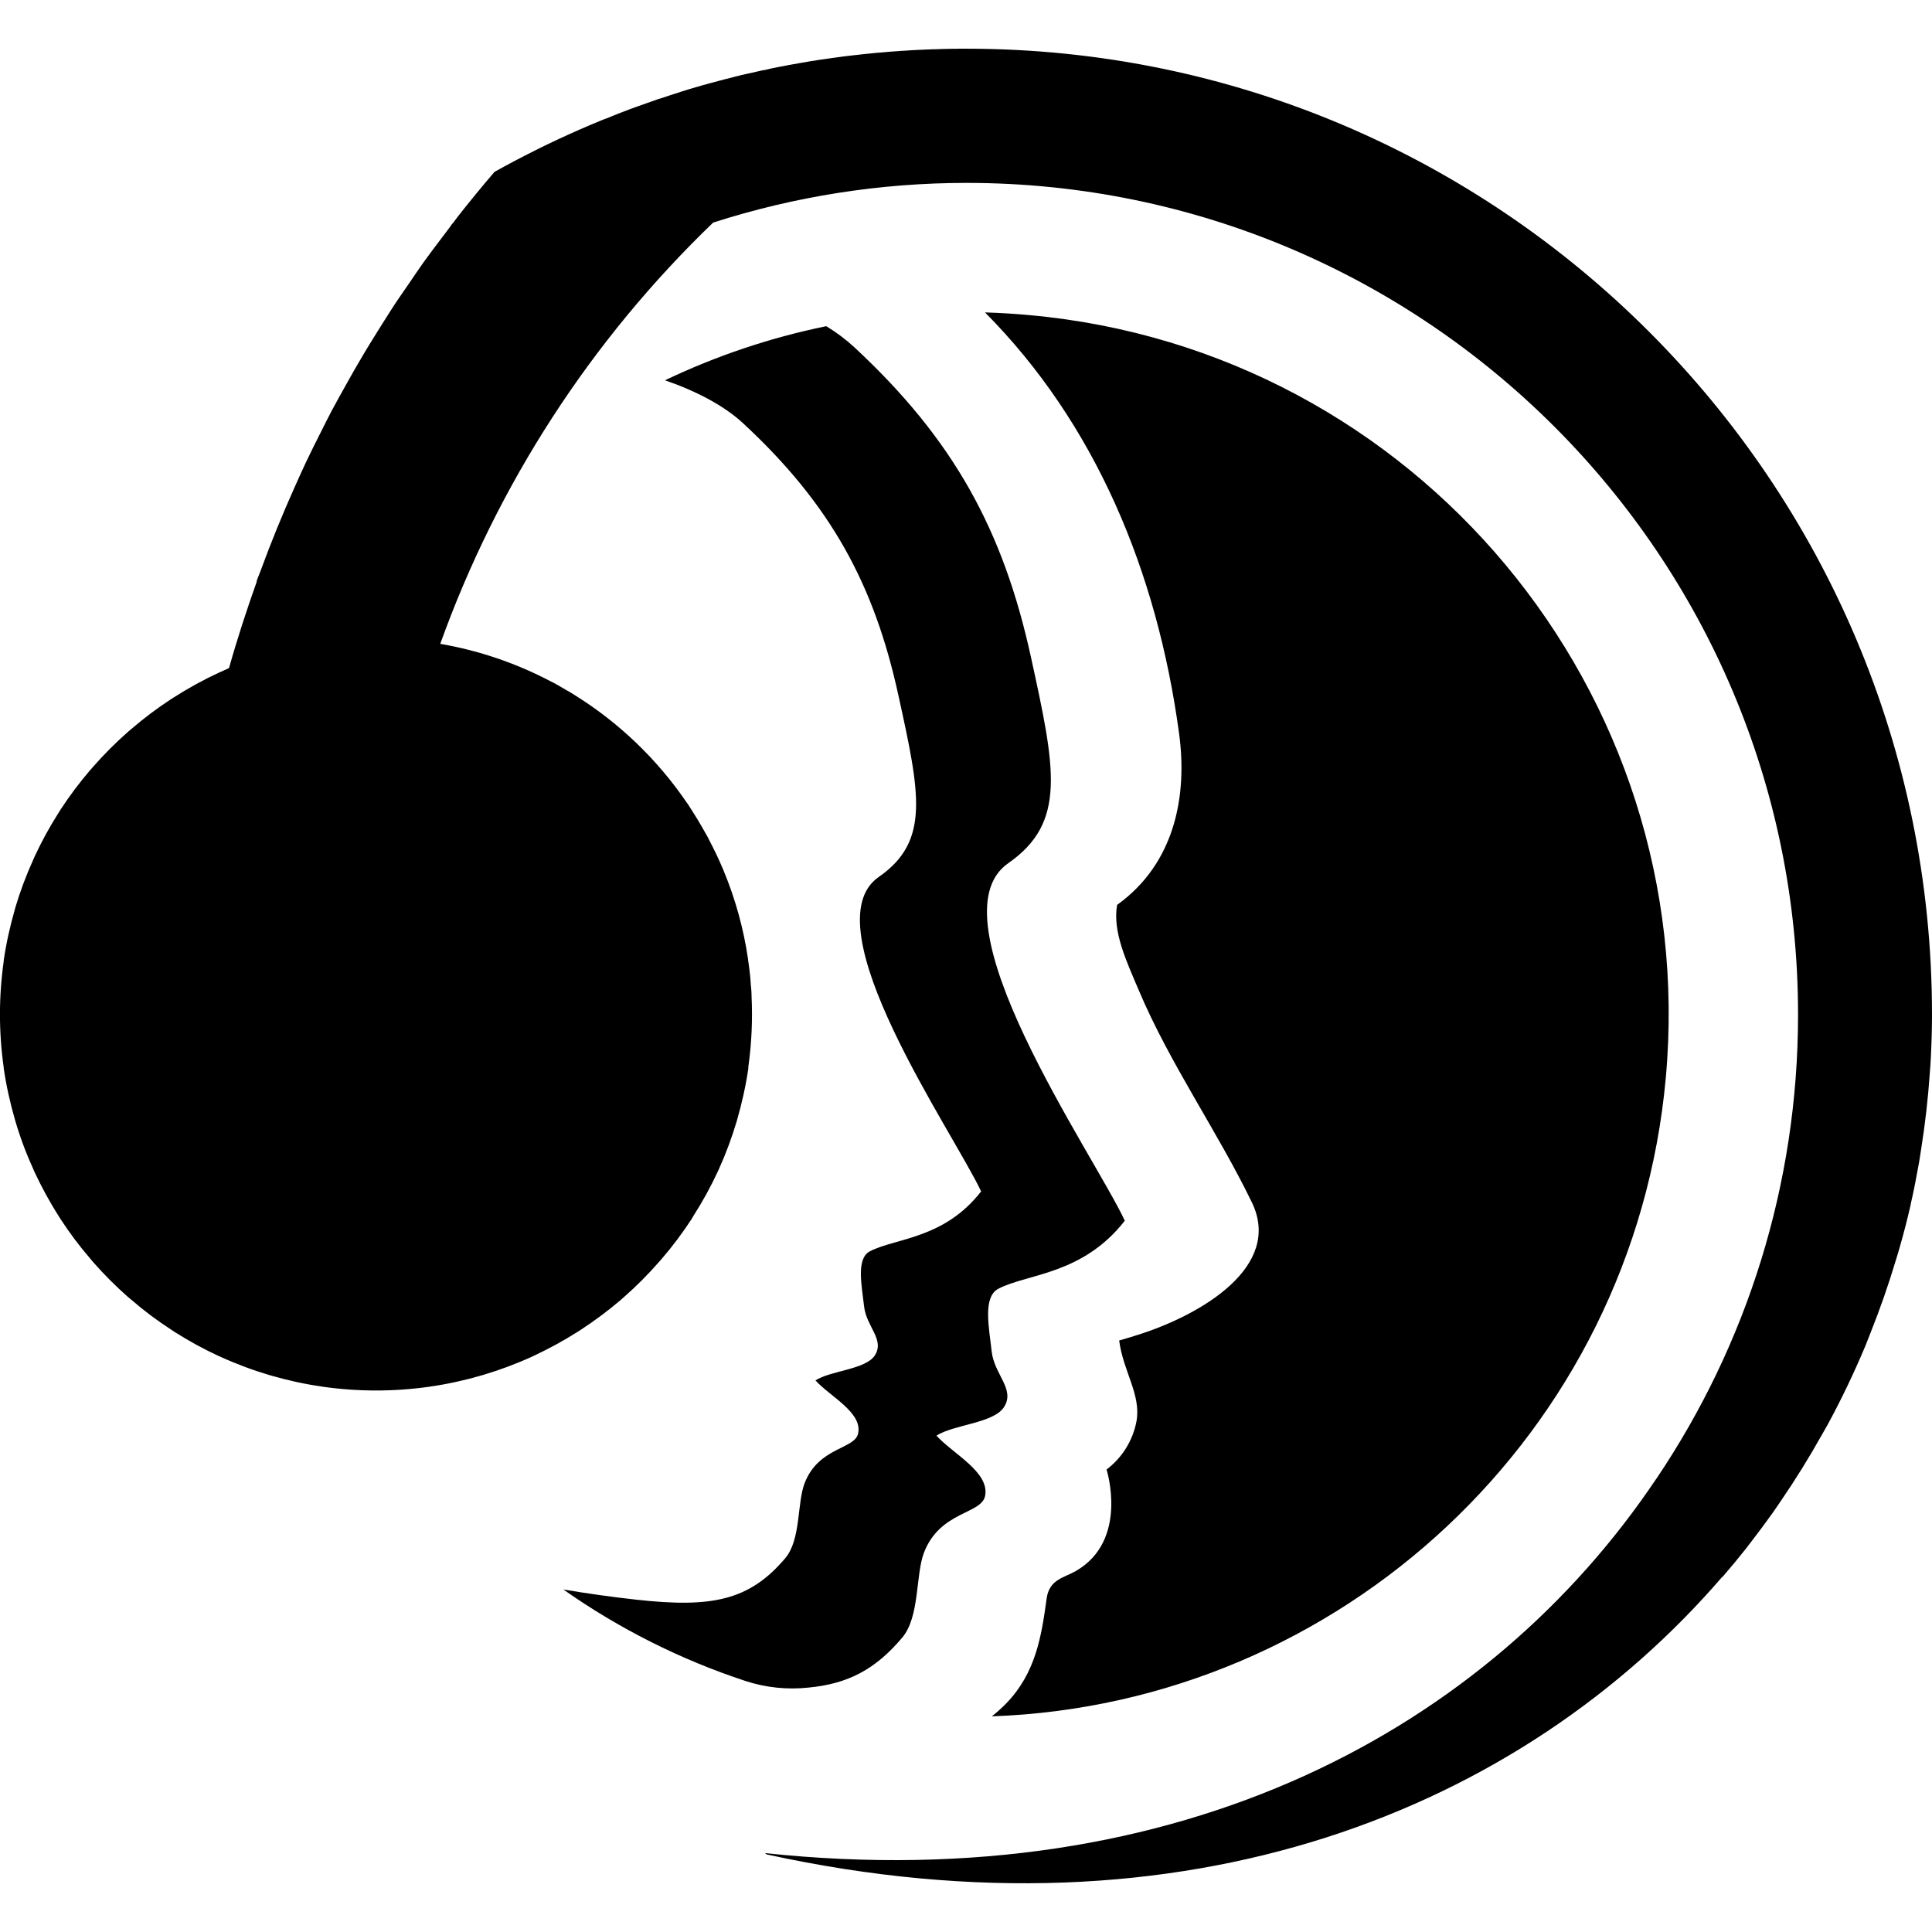
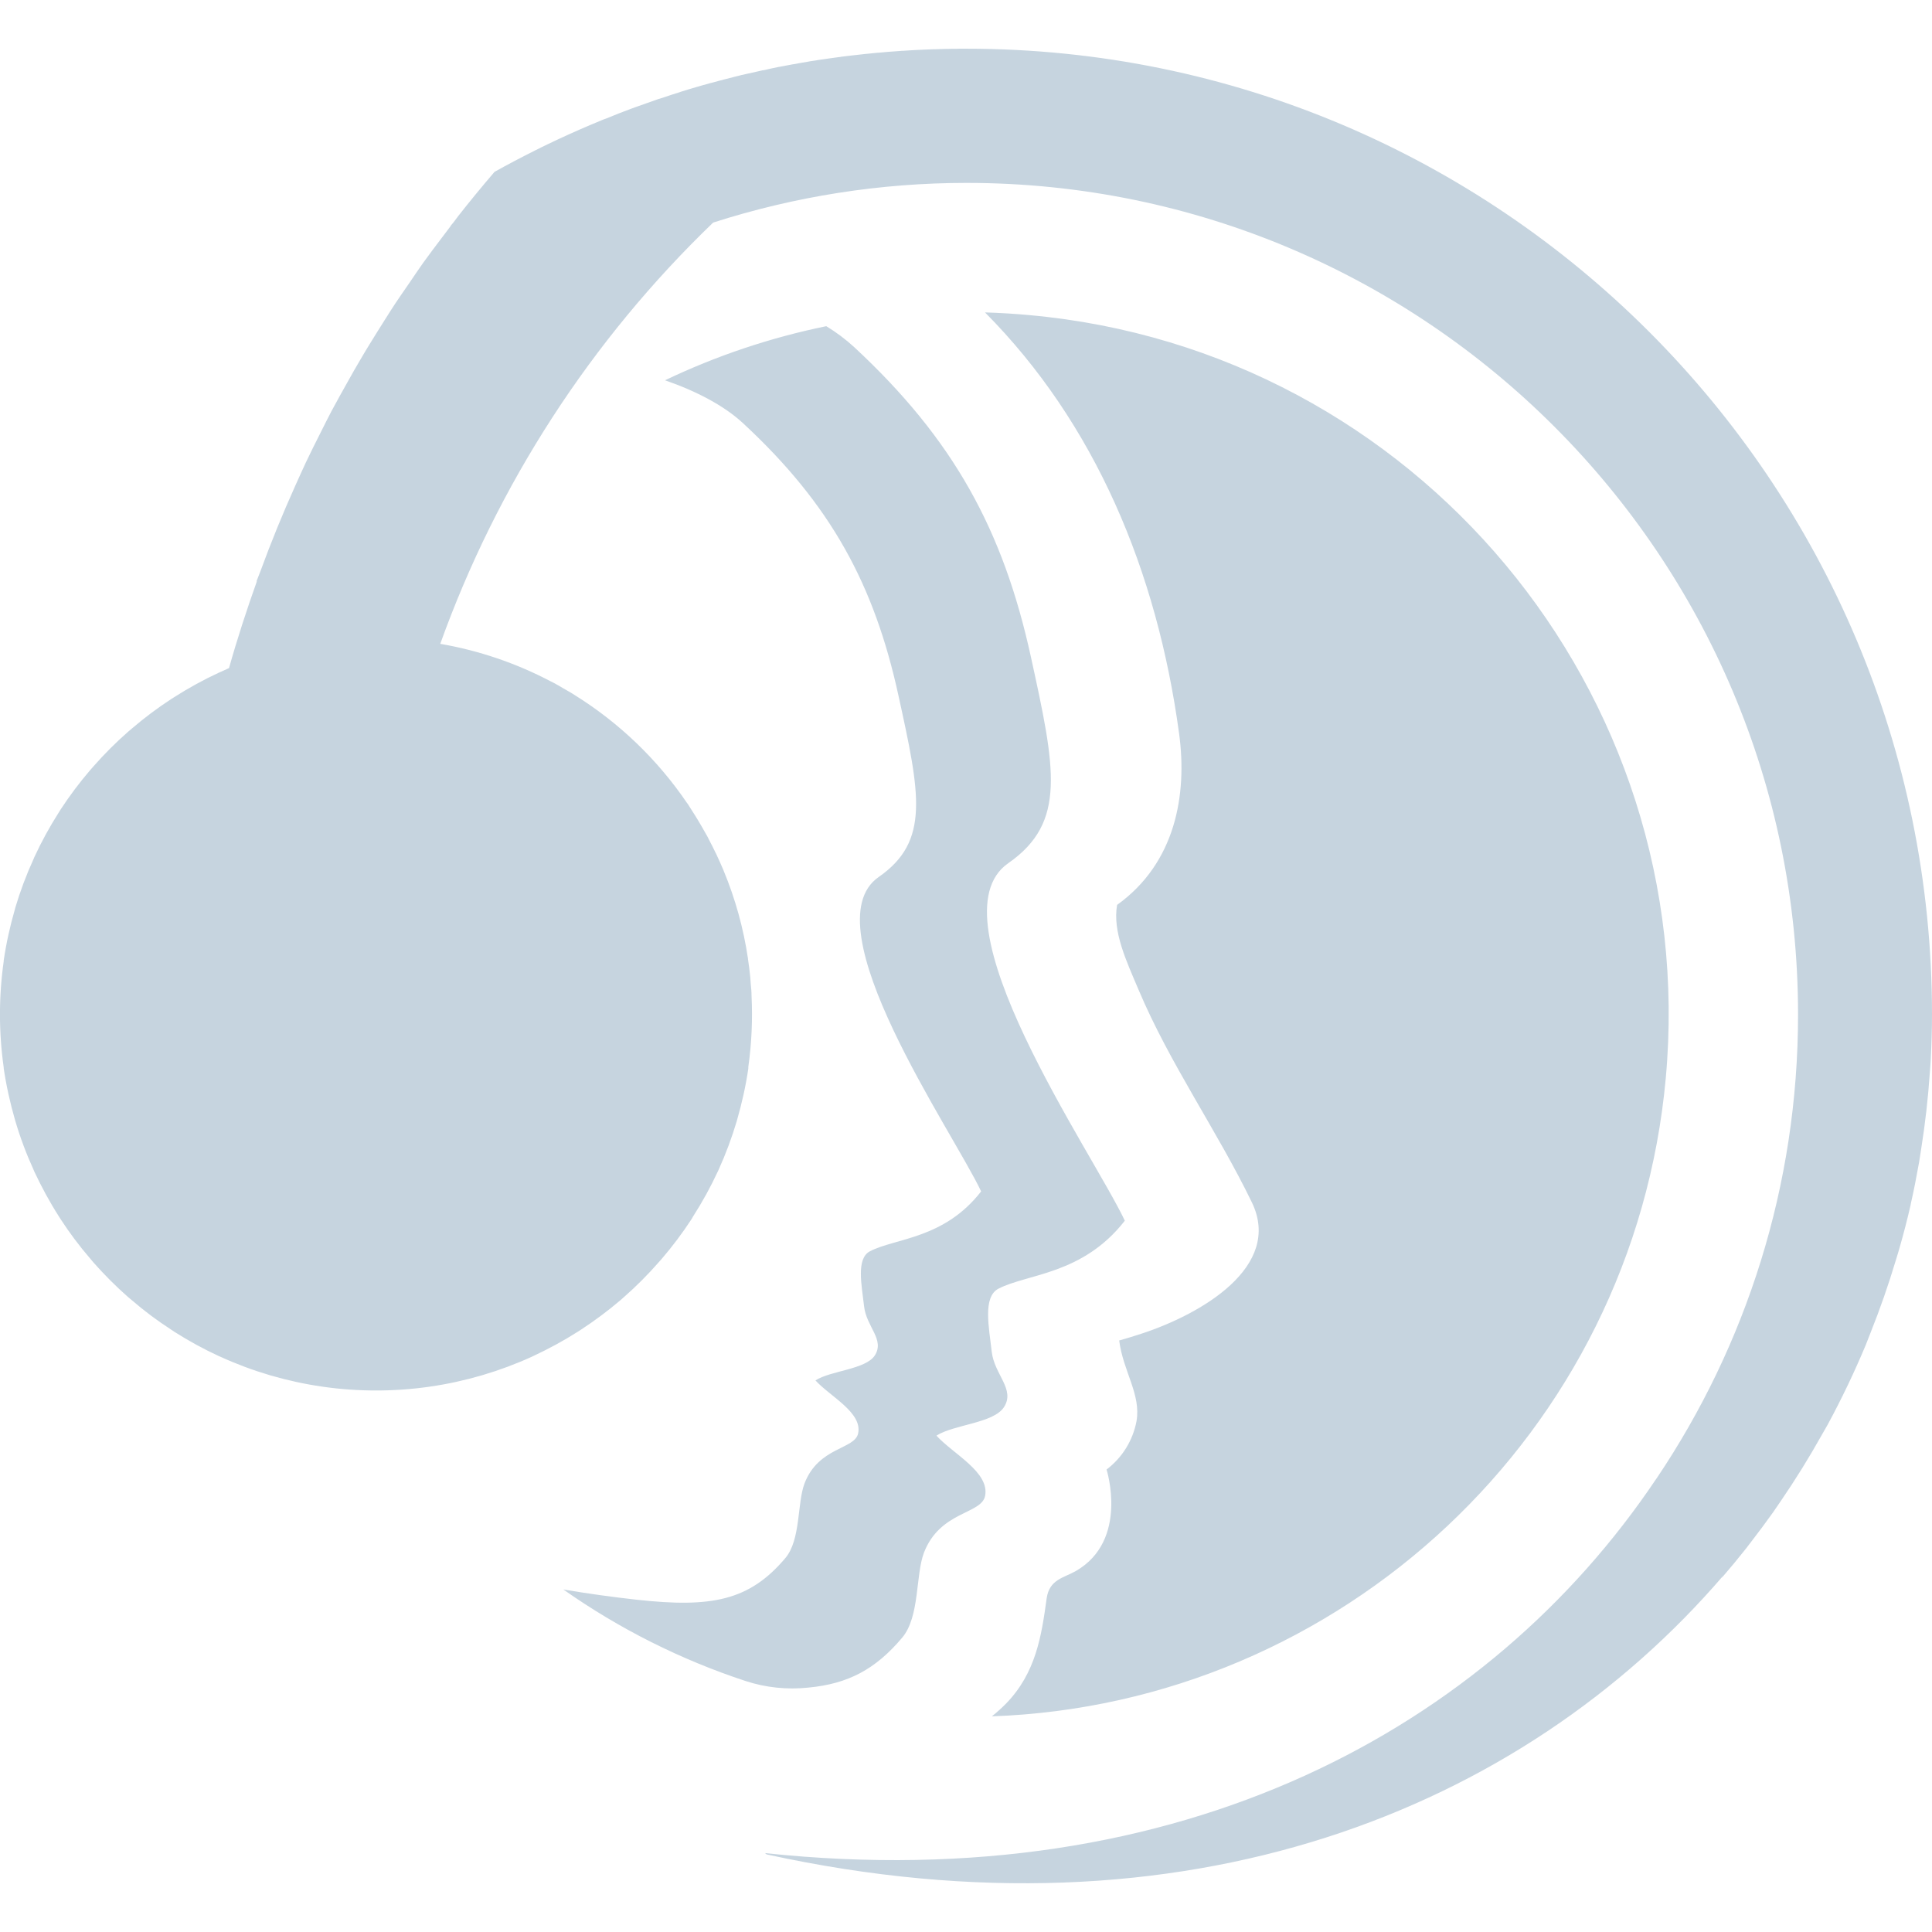
<svg xmlns="http://www.w3.org/2000/svg" role="img" viewBox="0 0 24 24">
-   <path d="M12.005.605h-.09l-.028.001h-.064l-.03.001-.07.001-.02.001-.09.003h-.022l-.07.003-.03.001-.063.003L11.4.62l-.09.005-.09.006h-.015l-.01.001-.064.005-.03.002-.07.005-.02.002-.088.008-.02.001-.07.007-.027.003-.065.006-.025.003-.088.01-.09.01-.023.003-.066.008-.008.002-.015.002h-.003l-.073.01-.015.002-.05.007-.04.006-.014.002-.073.01-.024.005-.07.01-.02.004-.088.015-.035.006-.018.004-.035.006-.02.003-.07.013-.02.004-.08.015h-.003l-.004.001-.005.001-.087.018-.007.002H9.57l-.034.008-.043.01-.018.002L9.4.89l-.013.003-.09.02-.09.02-.01.003-.08.02-.011.003-.087.022-.092.024-.088.024-.01.002-.084.024h-.003l-.09.026-.091.027H8.56l-.073.023-.01.003-.005.002h-.003l-.028.01a6.02 6.02 0 0 0-.19.062l-.08.025-.257.091-.075.027a8.04 8.04 0 0 0-.305.12c-.02.007-.041.014-.061.023l-.144.06a12.574 12.574 0 0 0-.53.24l-.07.034-.08.04c-.17.085-.34.174-.506.267-.154.18-.304.362-.45.548l-.06.08-.036.043.005-.003c-.037.048-.072.098-.11.146-.077.103-.156.205-.231.31-.057.08-.112.162-.167.243-.081.118-.163.234-.24.355-.054.083-.105.168-.158.25-.074.12-.15.24-.22.362-.051.085-.1.172-.148.258-.07.126-.141.25-.21.38-.044.086-.09.174-.132.26a16.1 16.1 0 0 0-.187.379c-.045.096-.088.193-.132.29a16.02 16.02 0 0 0-.433 1.063l-.05.128.009-.012c-.127.357-.245.717-.348 1.084l-.107.049a4.673 4.673 0 0 0-.015.006 4.75 4.75 0 0 0-.56.307 4.673 4.673 0 0 0-.035.022 4.693 4.693 0 0 0-.493.37 4.673 4.673 0 0 0-.045.038 4.705 4.705 0 0 0-.427.427 4.673 4.673 0 0 0-.044.05 4.692 4.692 0 0 0-.366.488 4.673 4.673 0 0 0-.025.04 4.663 4.663 0 0 0-.302.553 4.673 4.673 0 0 0-.01.024 4.638 4.638 0 0 0-.227.606 4.673 4.673 0 0 0-.003.013c-.06.208-.108.42-.14.64a4.673 4.673 0 0 0 0 .01 4.7 4.7 0 0 0 0 1.318 4.673 4.673 0 0 0 0 .01c.032.218.08.432.14.64a4.673 4.673 0 0 0 .004.014c.061.208.137.41.226.605a4.673 4.673 0 0 0 .01.024c.09.192.19.377.303.554a4.673 4.673 0 0 0 .024.038c.112.172.235.336.368.49a4.673 4.673 0 0 0 .041.049c.133.15.275.293.426.426a4.673 4.673 0 0 0 .048.04c.155.134.318.256.49.367a4.673 4.673 0 0 0 .04.027c.178.113.364.215.557.304a4.673 4.673 0 0 0 .015.006c.197.09.4.166.61.228a4.673 4.673 0 0 0 .017.005c.207.06.42.107.637.138a4.673 4.673 0 0 0 .012.002 4.698 4.698 0 0 0 1.315 0 4.673 4.673 0 0 0 .012-.002c.218-.031.43-.078.637-.138a4.673 4.673 0 0 0 .017-.005 4.67 4.67 0 0 0 .609-.227 4.673 4.673 0 0 0 .017-.008c.192-.09.378-.19.555-.303a4.673 4.673 0 0 0 .042-.027c.17-.111.335-.234.49-.366a4.673 4.673 0 0 0 .045-.04c.152-.133.295-.277.429-.43a4.673 4.673 0 0 0 .039-.044c.134-.156.257-.32.37-.493a4.673 4.673 0 0 0 .02-.035 4.62 4.62 0 0 0 .306-.557 4.673 4.673 0 0 0 .01-.021c.089-.197.165-.4.227-.61a4.673 4.673 0 0 0 .002-.008c.06-.208.108-.421.14-.64a4.673 4.673 0 0 0 0-.02 4.698 4.698 0 0 0 .04-.881 4.673 4.673 0 0 0 0-.002c0-.05-.005-.098-.01-.147a4.673 4.673 0 0 0-.006-.085 4.176 4.176 0 0 0-.028-.222 4.673 4.673 0 0 0 0-.005 4.606 4.606 0 0 0-.304-1.098 4.673 4.673 0 0 0 0-.001c-.03-.07-.061-.14-.094-.21a4.673 4.673 0 0 0-.002-.003 4.528 4.528 0 0 0-.083-.165 4.673 4.673 0 0 0-.02-.04l-.07-.123a4.673 4.673 0 0 0-.05-.085l-.037-.06a4.673 4.673 0 0 0-.087-.137l-.012-.016A4.673 4.673 0 0 0 7.14 8.635c-.018-.011-.035-.023-.053-.033a4.673 4.673 0 0 0-.096-.055c-.036-.021-.072-.043-.11-.063a4.673 4.673 0 0 0-.044-.022 4.636 4.636 0 0 0-1.368-.464 13.673 13.673 0 0 1 3.39-5.233 10.301 10.301 0 0 1 3.147-.493c5.7 0 10.329 4.629 10.33 10.329v.002c0 2.13-.647 4.11-1.753 5.756l-.013.018C18.5 21.46 14.682 23.57 9.503 23.02l.02.016c5.2 1.138 9.375-.545 11.882-3.46l-.018.026a10.7 10.7 0 0 0 .308-.372c.018-.023.035-.048.054-.071.094-.122.186-.245.275-.37l.1-.146a10.726 10.726 0 0 0 .506-.816l.076-.133c.173-.32.329-.647.469-.981l.062-.158a10.68 10.68 0 0 0 .314-.901c.016-.053.033-.105.047-.157a9.7 9.7 0 0 0 .136-.527l.003-.018c.039-.17.072-.343.103-.516l.025-.16a10.6 10.6 0 0 0 .108-.95c.004-.06.01-.118.012-.177.009-.181.015-.363.015-.545C24.001 5.982 18.626.605 12.005.605zm.232 3.277c1.363 1.373 2.135 3.205 2.41 5.229.104.765-.046 1.61-.77 2.13-.058.333.115.696.267 1.055.388.92.98 1.757 1.408 2.642.384.798-.632 1.388-1.374 1.63a6.24 6.24 0 0 1-.275.084c.048.383.274.67.215 1.003a.98.98 0 0 1-.372.6s.28.878-.38 1.26c-.152.087-.33.104-.364.34-.064.468-.134.926-.504 1.307-.056.057-.115.11-.177.159 4.326-.152 7.97-3.507 8.372-7.93.435-4.794-3.104-9.04-7.9-9.476a8.865 8.865 0 0 0-.556-.034zm-1.973.17a8.68 8.68 0 0 0-2.003.672c.388.134.736.316.97.534 1.09 1.01 1.629 2.003 1.93 3.383.267 1.218.395 1.809-.245 2.253-.865.6.923 3.164 1.272 3.906-.46.592-1.062.579-1.38.743-.176.09-.103.426-.074.685.028.254.26.413.133.61-.114.175-.55.188-.737.31.182.2.585.399.53.658-.04.2-.492.166-.666.622-.093.245-.045.698-.238.927-.448.53-.917.62-1.85.517a15.94 15.94 0 0 1-.908-.127 8.61 8.61 0 0 0 2.263 1.137c.25.082.517.11.78.082.492-.046.834-.226 1.166-.62.22-.26.165-.776.27-1.054.199-.52.713-.478.76-.706.06-.296-.398-.523-.604-.75.214-.138.707-.153.838-.353.145-.223-.12-.404-.152-.693-.032-.294-.115-.676.085-.78.36-.186 1.045-.172 1.569-.844-.397-.844-2.43-3.76-1.447-4.442.728-.506.583-1.177.28-2.563-.344-1.57-.957-2.698-2.195-3.847a2.214 2.214 0 0 0-.347-.26Z" />
+   <path fill="#c6d4df" d="M12.005.605h-.09l-.028.001h-.064l-.03.001-.07.001-.02.001-.09.003h-.022l-.07.003-.03.001-.063.003L11.4.62l-.09.005-.09.006h-.015l-.01.001-.064.005-.03.002-.07.005-.02.002-.088.008-.02.001-.07.007-.027.003-.065.006-.025.003-.088.01-.09.01-.023.003-.066.008-.008.002-.015.002h-.003l-.073.01-.015.002-.05.007-.04.006-.014.002-.073.01-.024.005-.07.01-.02.004-.088.015-.035.006-.018.004-.035.006-.02.003-.07.013-.02.004-.08.015h-.003l-.004.001-.005.001-.087.018-.007.002H9.57l-.034.008-.043.01-.018.002L9.4.89l-.013.003-.09.02-.09.02-.01.003-.08.02-.011.003-.087.022-.092.024-.088.024-.01.002-.084.024h-.003l-.09.026-.091.027H8.56l-.073.023-.01.003-.005.002h-.003l-.028.01a6.02 6.02 0 0 0-.19.062l-.08.025-.257.091-.075.027a8.04 8.04 0 0 0-.305.12c-.02.007-.041.014-.061.023l-.144.06a12.574 12.574 0 0 0-.53.24l-.07.034-.08.04c-.17.085-.34.174-.506.267-.154.18-.304.362-.45.548l-.06.08-.036.043.005-.003c-.037.048-.072.098-.11.146-.077.103-.156.205-.231.31-.057.08-.112.162-.167.243-.081.118-.163.234-.24.355-.054.083-.105.168-.158.25-.074.12-.15.24-.22.362-.051.085-.1.172-.148.258-.07.126-.141.25-.21.38-.044.086-.09.174-.132.26a16.1 16.1 0 0 0-.187.379c-.045.096-.088.193-.132.29a16.02 16.02 0 0 0-.433 1.063l-.05.128.009-.012c-.127.357-.245.717-.348 1.084l-.107.049a4.673 4.673 0 0 0-.015.006 4.75 4.75 0 0 0-.56.307 4.673 4.673 0 0 0-.035.022 4.693 4.693 0 0 0-.493.37 4.673 4.673 0 0 0-.045.038 4.705 4.705 0 0 0-.427.427 4.673 4.673 0 0 0-.044.05 4.692 4.692 0 0 0-.366.488 4.673 4.673 0 0 0-.025.04 4.663 4.663 0 0 0-.302.553 4.673 4.673 0 0 0-.01.024 4.638 4.638 0 0 0-.227.606 4.673 4.673 0 0 0-.003.013c-.06.208-.108.42-.14.64a4.673 4.673 0 0 0 0 .01 4.7 4.7 0 0 0 0 1.318 4.673 4.673 0 0 0 0 .01c.032.218.08.432.14.64a4.673 4.673 0 0 0 .004.014c.061.208.137.41.226.605a4.673 4.673 0 0 0 .01.024c.09.192.19.377.303.554a4.673 4.673 0 0 0 .024.038c.112.172.235.336.368.49a4.673 4.673 0 0 0 .041.049c.133.15.275.293.426.426a4.673 4.673 0 0 0 .048.04c.155.134.318.256.49.367a4.673 4.673 0 0 0 .04.027c.178.113.364.215.557.304a4.673 4.673 0 0 0 .015.006c.197.09.4.166.61.228a4.673 4.673 0 0 0 .017.005c.207.06.42.107.637.138a4.673 4.673 0 0 0 .012.002 4.698 4.698 0 0 0 1.315 0 4.673 4.673 0 0 0 .012-.002c.218-.031.43-.078.637-.138a4.673 4.673 0 0 0 .017-.005 4.67 4.67 0 0 0 .609-.227 4.673 4.673 0 0 0 .017-.008c.192-.09.378-.19.555-.303a4.673 4.673 0 0 0 .042-.027c.17-.111.335-.234.49-.366a4.673 4.673 0 0 0 .045-.04c.152-.133.295-.277.429-.43a4.673 4.673 0 0 0 .039-.044c.134-.156.257-.32.37-.493a4.673 4.673 0 0 0 .02-.035 4.62 4.62 0 0 0 .306-.557 4.673 4.673 0 0 0 .01-.021c.089-.197.165-.4.227-.61a4.673 4.673 0 0 0 .002-.008c.06-.208.108-.421.14-.64a4.673 4.673 0 0 0 0-.02 4.698 4.698 0 0 0 .04-.881 4.673 4.673 0 0 0 0-.002c0-.05-.005-.098-.01-.147a4.673 4.673 0 0 0-.006-.085 4.176 4.176 0 0 0-.028-.222 4.673 4.673 0 0 0 0-.005 4.606 4.606 0 0 0-.304-1.098 4.673 4.673 0 0 0 0-.001c-.03-.07-.061-.14-.094-.21a4.673 4.673 0 0 0-.002-.003 4.528 4.528 0 0 0-.083-.165 4.673 4.673 0 0 0-.02-.04l-.07-.123a4.673 4.673 0 0 0-.05-.085l-.037-.06a4.673 4.673 0 0 0-.087-.137l-.012-.016A4.673 4.673 0 0 0 7.14 8.635c-.018-.011-.035-.023-.053-.033a4.673 4.673 0 0 0-.096-.055c-.036-.021-.072-.043-.11-.063a4.673 4.673 0 0 0-.044-.022 4.636 4.636 0 0 0-1.368-.464 13.673 13.673 0 0 1 3.39-5.233 10.301 10.301 0 0 1 3.147-.493c5.7 0 10.329 4.629 10.33 10.329v.002c0 2.13-.647 4.11-1.753 5.756l-.013.018C18.5 21.46 14.682 23.57 9.503 23.02l.02.016c5.2 1.138 9.375-.545 11.882-3.46l-.018.026a10.7 10.7 0 0 0 .308-.372c.018-.023.035-.048.054-.071.094-.122.186-.245.275-.37l.1-.146a10.726 10.726 0 0 0 .506-.816l.076-.133c.173-.32.329-.647.469-.981l.062-.158a10.68 10.68 0 0 0 .314-.901c.016-.053.033-.105.047-.157a9.7 9.7 0 0 0 .136-.527l.003-.018c.039-.17.072-.343.103-.516l.025-.16a10.6 10.6 0 0 0 .108-.95c.004-.06.01-.118.012-.177.009-.181.015-.363.015-.545C24.001 5.982 18.626.605 12.005.605zm.232 3.277c1.363 1.373 2.135 3.205 2.41 5.229.104.765-.046 1.61-.77 2.13-.058.333.115.696.267 1.055.388.92.98 1.757 1.408 2.642.384.798-.632 1.388-1.374 1.63a6.24 6.24 0 0 1-.275.084c.048.383.274.67.215 1.003a.98.98 0 0 1-.372.6s.28.878-.38 1.26c-.152.087-.33.104-.364.34-.064.468-.134.926-.504 1.307-.056.057-.115.11-.177.159 4.326-.152 7.97-3.507 8.372-7.93.435-4.794-3.104-9.04-7.9-9.476a8.865 8.865 0 0 0-.556-.034zm-1.973.17a8.68 8.68 0 0 0-2.003.672c.388.134.736.316.97.534 1.09 1.01 1.629 2.003 1.93 3.383.267 1.218.395 1.809-.245 2.253-.865.6.923 3.164 1.272 3.906-.46.592-1.062.579-1.38.743-.176.09-.103.426-.074.685.028.254.26.413.133.61-.114.175-.55.188-.737.31.182.2.585.399.53.658-.04.2-.492.166-.666.622-.093.245-.045.698-.238.927-.448.53-.917.62-1.85.517a15.94 15.94 0 0 1-.908-.127 8.61 8.61 0 0 0 2.263 1.137c.25.082.517.11.78.082.492-.046.834-.226 1.166-.62.22-.26.165-.776.27-1.054.199-.52.713-.478.76-.706.06-.296-.398-.523-.604-.75.214-.138.707-.153.838-.353.145-.223-.12-.404-.152-.693-.032-.294-.115-.676.085-.78.36-.186 1.045-.172 1.569-.844-.397-.844-2.43-3.76-1.447-4.442.728-.506.583-1.177.28-2.563-.344-1.57-.957-2.698-2.195-3.847a2.214 2.214 0 0 0-.347-.26Z" />
</svg>
